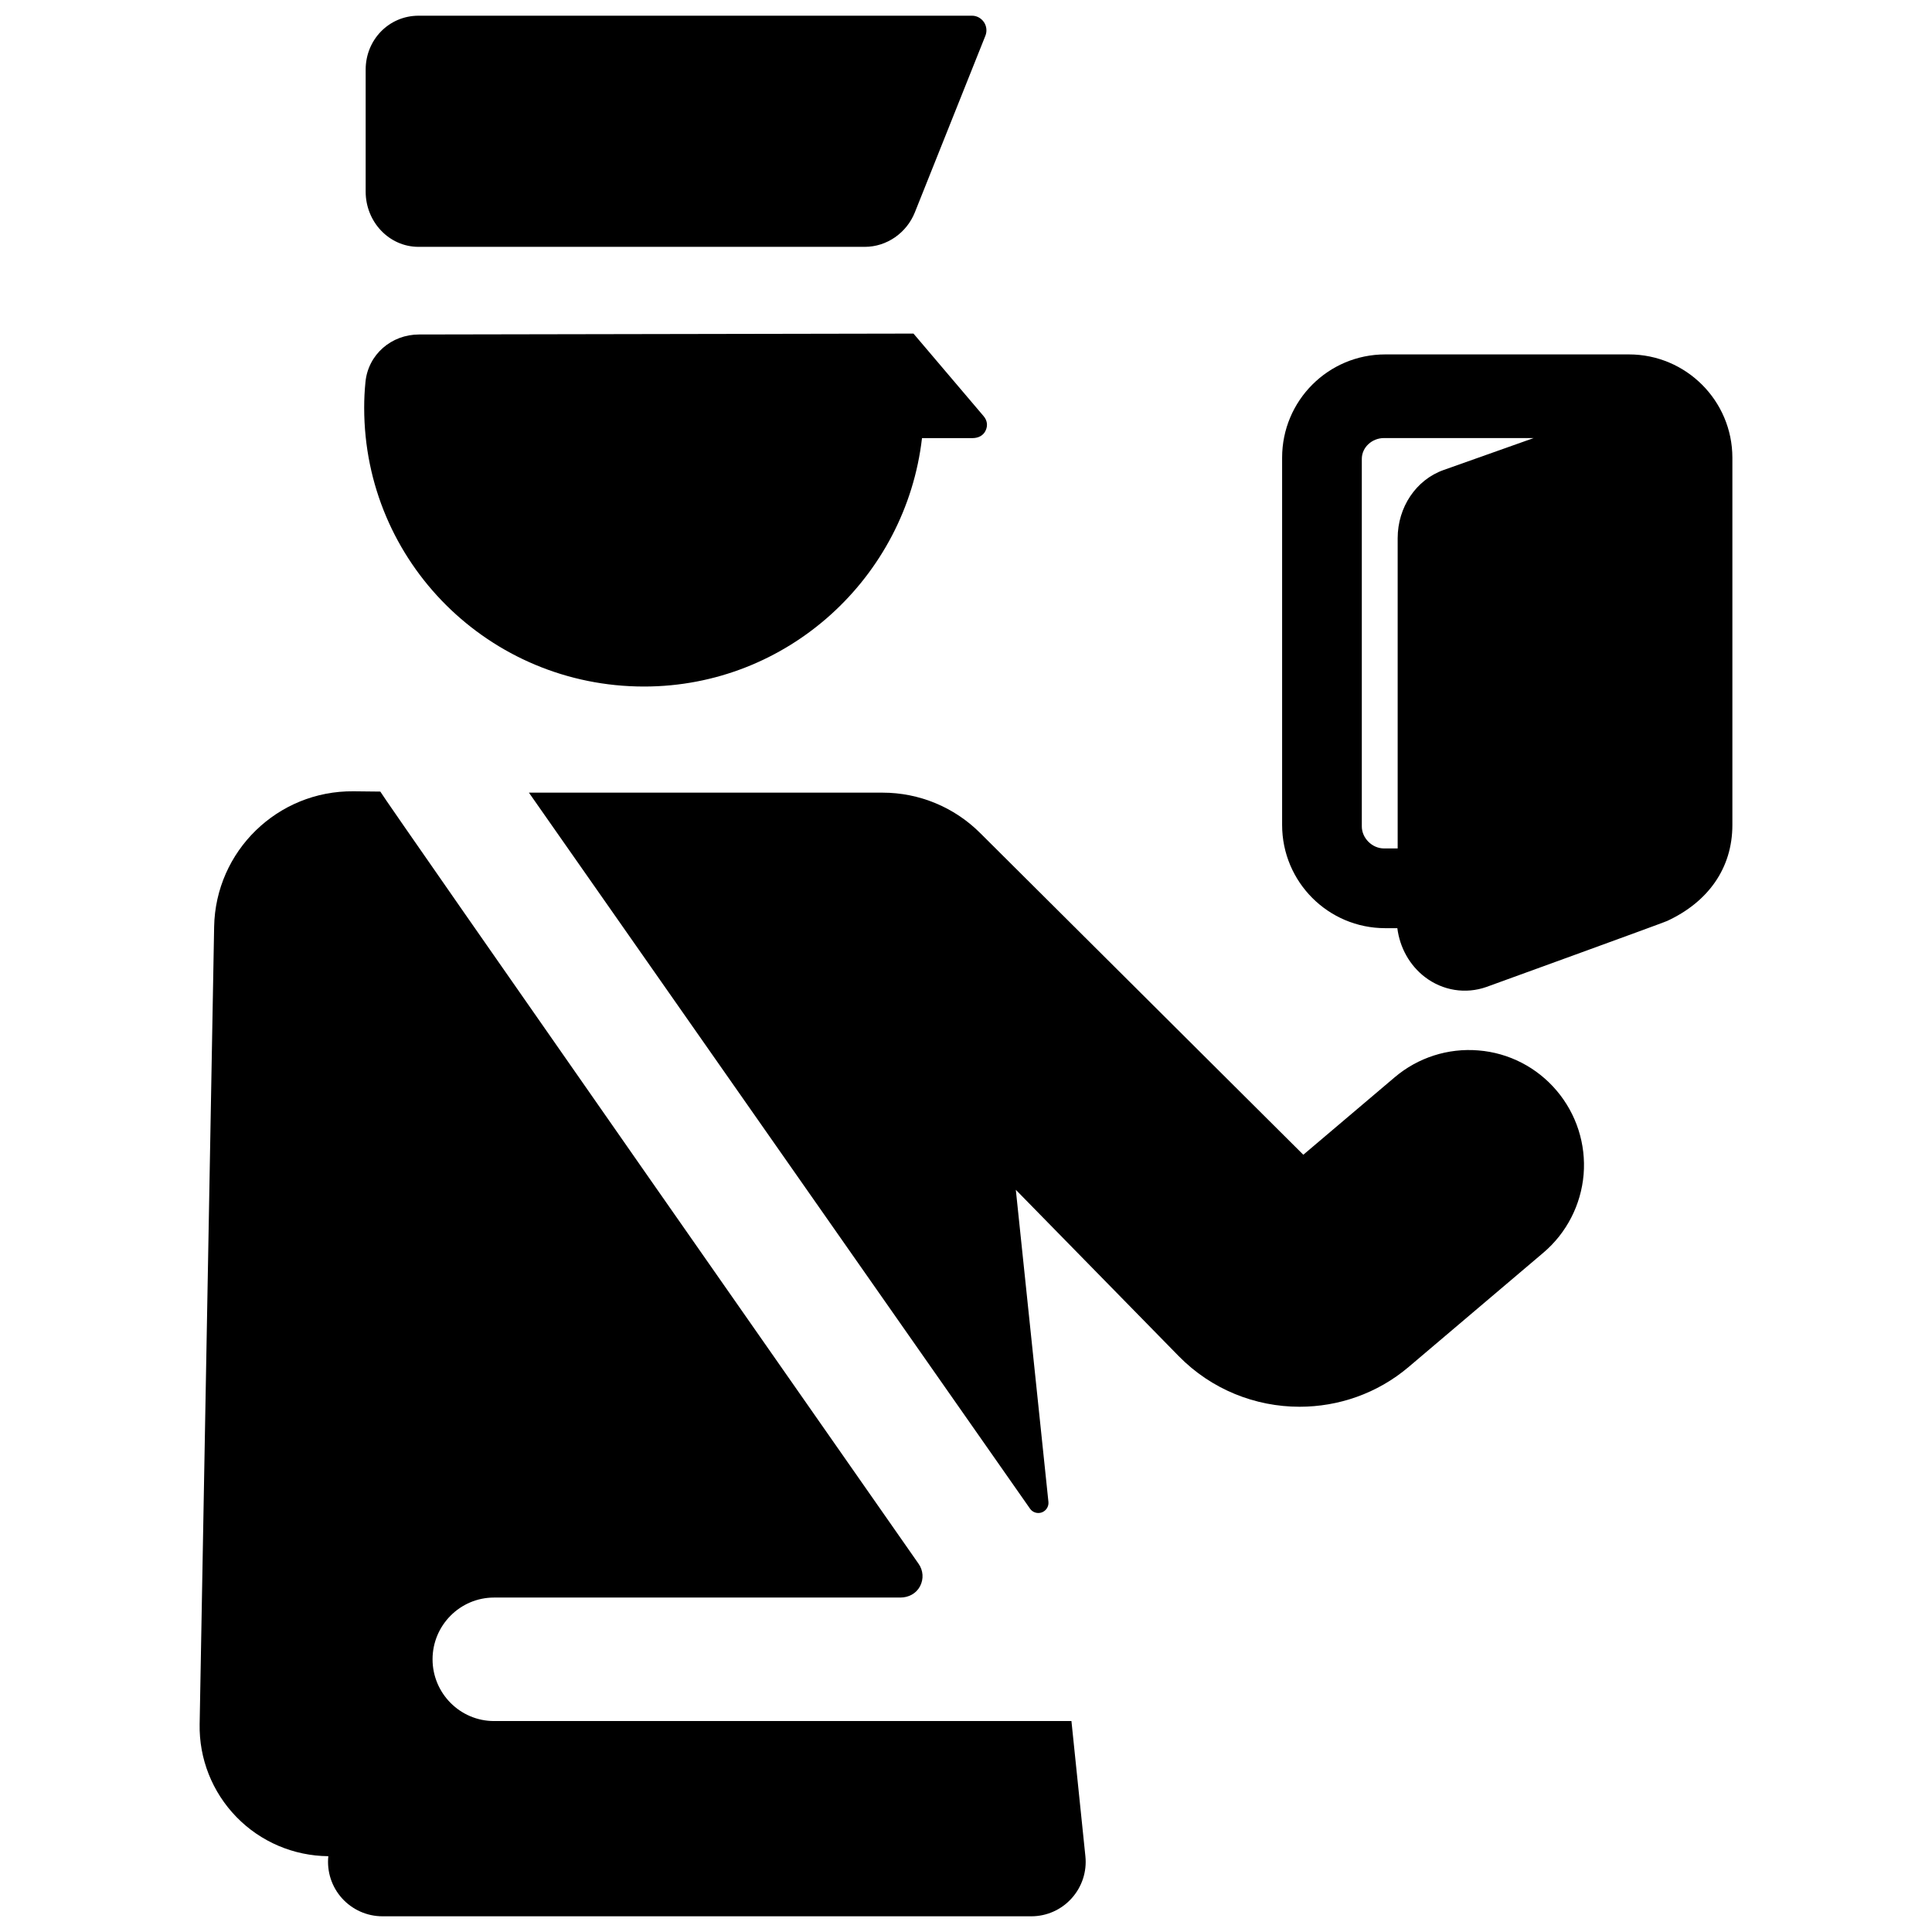
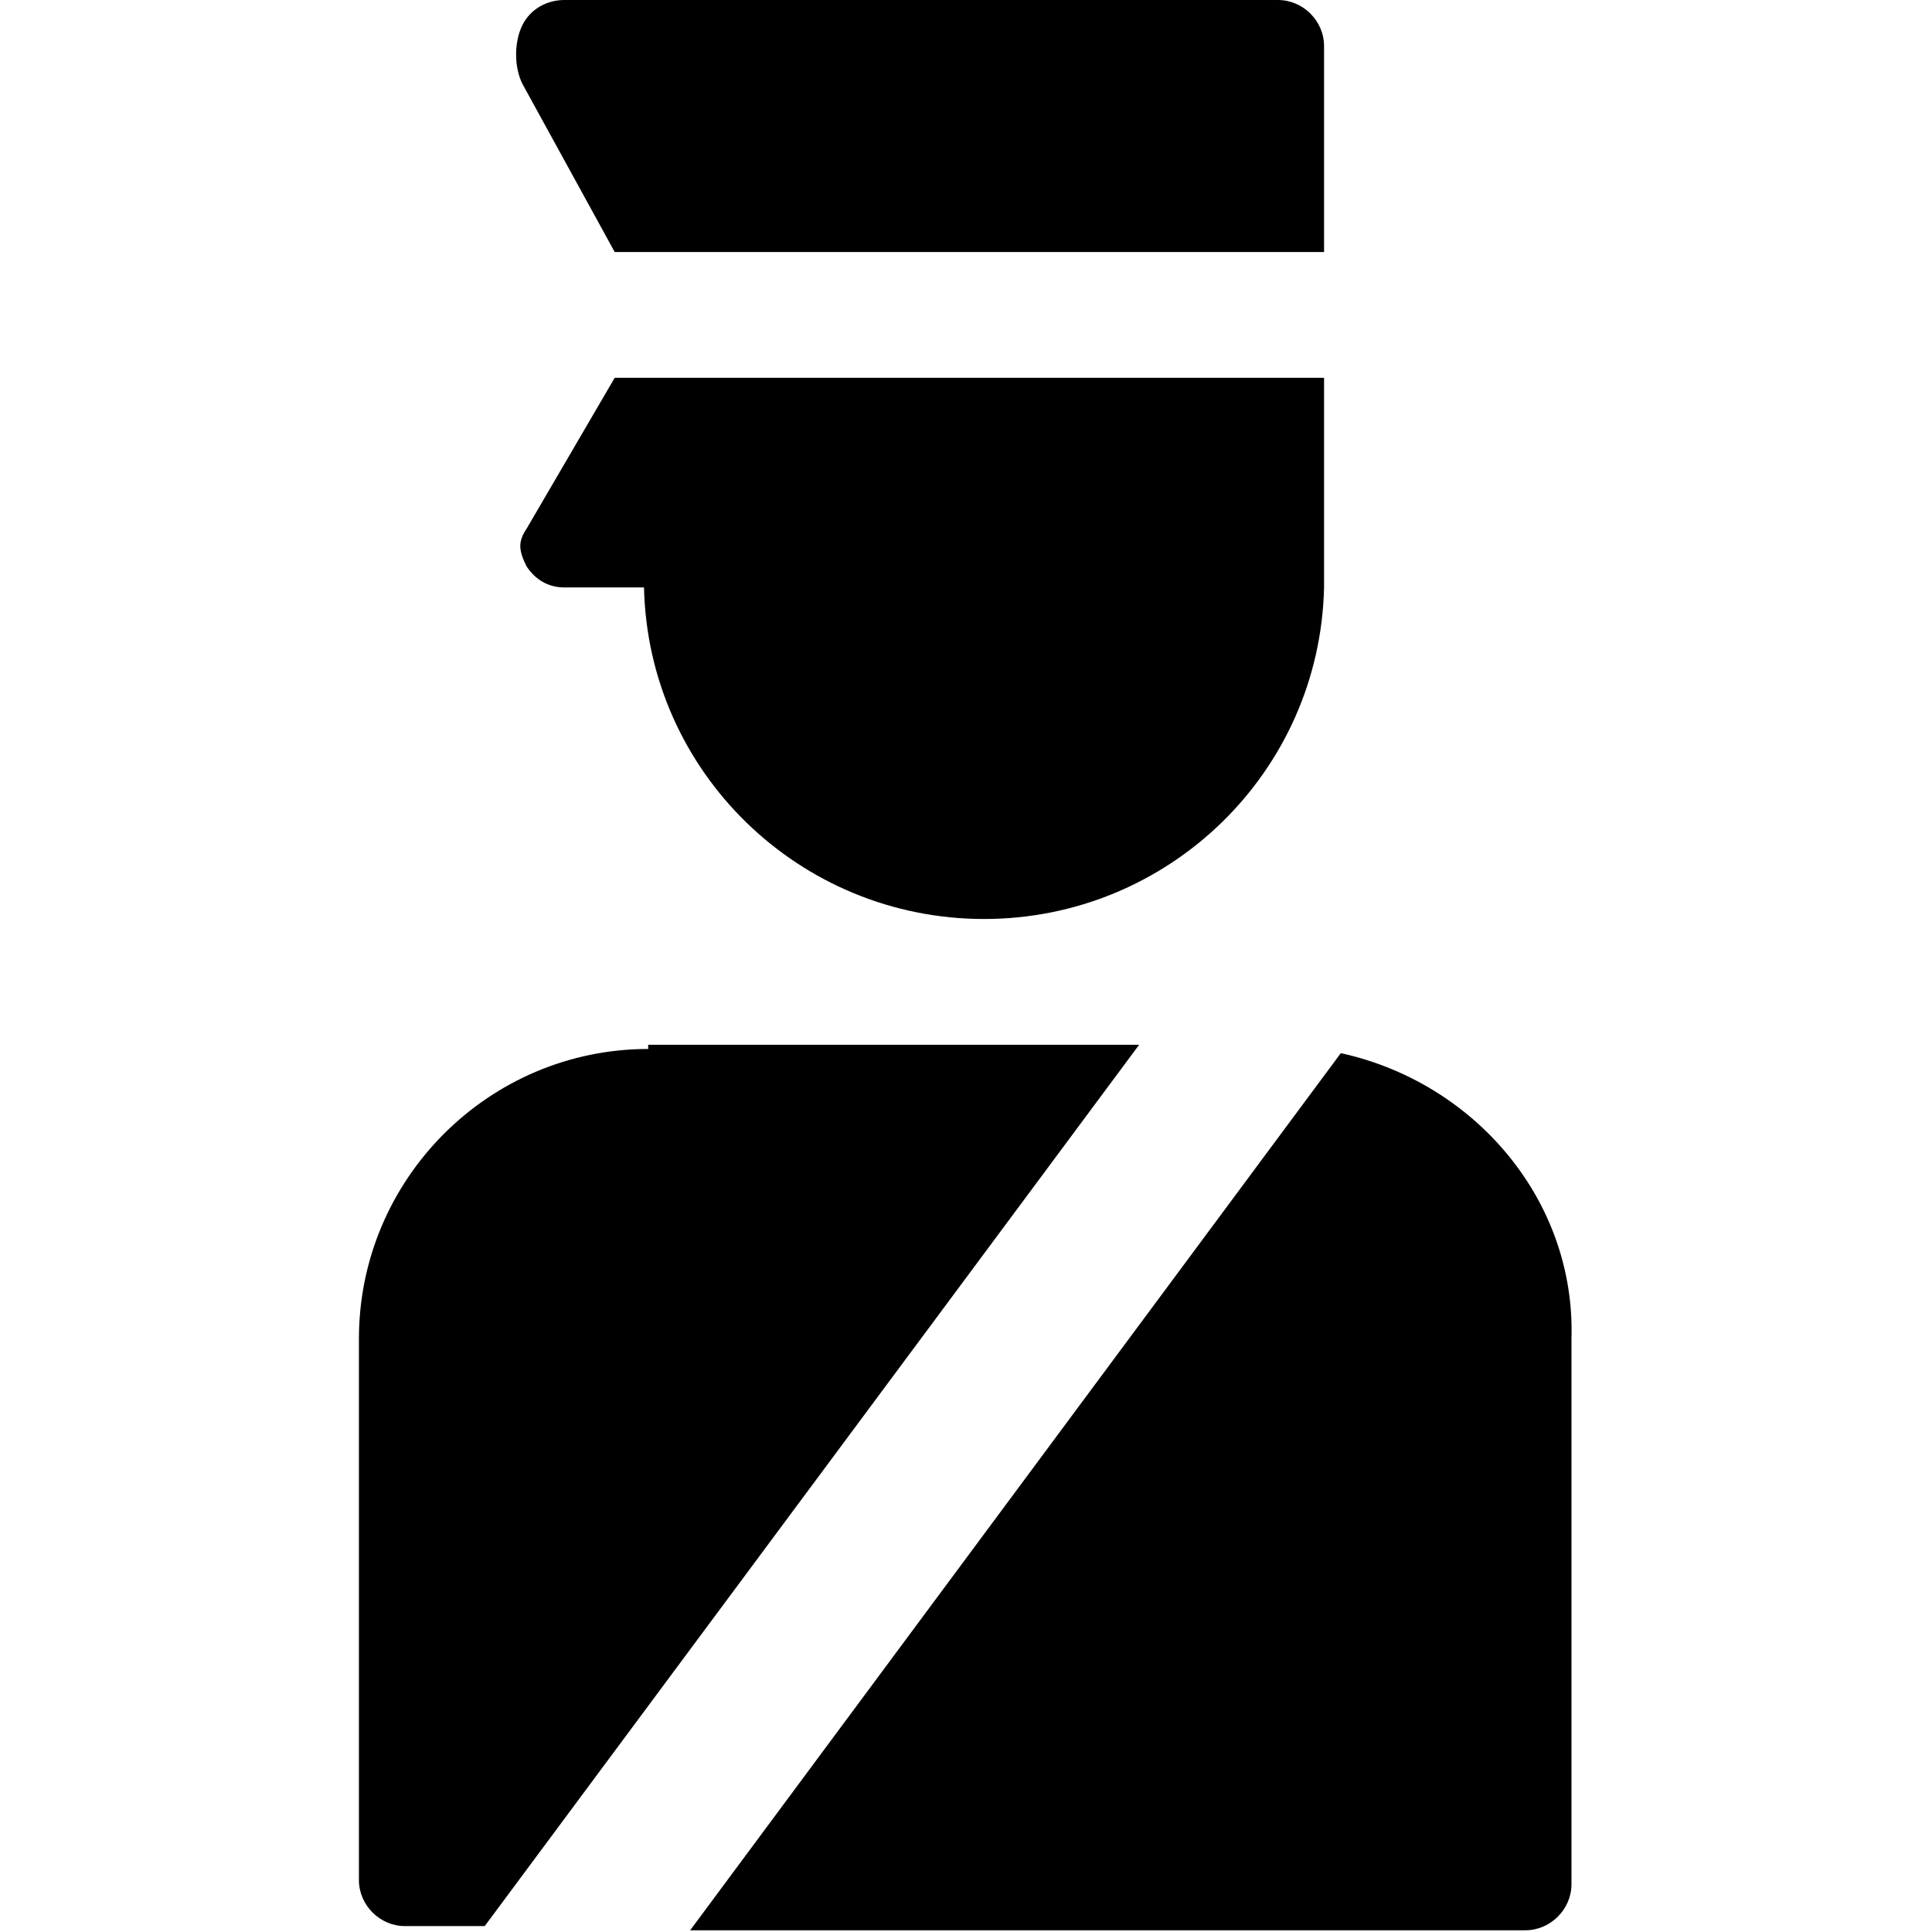
- <svg xmlns="http://www.w3.org/2000/svg" version="1.1" id="Capa_1" x="0px" y="0px" width="24" height="24" viewBox="0 0 24 24" xml:space="preserve">
-   <defs id="defs3970" />
-   <g id="g3924" transform="matrix(0.5113651,0,0,0.5113651,0.1952829,0.1951374)">
-     <g id="g3926">
-       <path d="m 9.787,5.615 h 10.839 c 0.536,0 1.017,-0.34 1.216,-0.837 L 23.556,0.486 C 23.599,0.379 23.586,0.253 23.521,0.157 23.456,0.061 23.348,0 23.232,0 H 9.787 C 9.064,0 8.501,0.586 8.501,1.31 v 2.967 c 0.001,0.724 0.563,1.338 1.286,1.338 z" id="path3928" />
-       <path d="m 15.264,16.296 c 3.486,0 6.36,-2.647 6.752,-6.035 h 1.229 c 0.135,0 0.259,-0.059 0.316,-0.182 C 23.619,9.956 23.6,9.831 23.512,9.727 L 21.809,7.722 C 21.809,7.721 9.799,7.744 9.799,7.744 9.126,7.744 8.561,8.23 8.496,8.9 8.475,9.109 8.465,9.309 8.465,9.524 c 0,3.755 3.043,6.772 6.799,6.772 z" id="path3930" />
-       <path d="M 25.646,41.427 H 11.62 c -0.825,0 -1.494,-0.675 -1.494,-1.5 0,-0.825 0.668,-1.5 1.494,-1.5 h 9.869 c 0.201,0 0.385,-0.096 0.479,-0.274 0.093,-0.178 0.079,-0.385 -0.037,-0.549 0,0 -13.032,-18.646 -13.074,-18.756 L 8.205,18.841 C 6.364,18.823 4.853,20.292 4.82,22.133 L 4.468,41.501 c -0.016,0.842 0.306,1.653 0.894,2.257 0.587,0.604 1.391,0.945 2.232,0.952 -0.039,0.373 0.081,0.743 0.332,1.022 0.25,0.278 0.608,0.438 0.982,0.438 h 15.764 c 0.374,0 0.73,-0.159 0.98,-0.438 0.25,-0.277 0.372,-0.648 0.333,-1.021 l -0.339,-3.284 z" id="path3932" />
-       <path d="m 35.534,25.136 c -0.738,-0.062 -1.471,0.173 -2.036,0.653 L 31.279,27.67 23.425,19.851 C 22.797,19.226 21.947,18.874 21.06,18.874 H 12.467 L 24.64,36.268 c 0.063,0.092 0.183,0.129 0.288,0.09 0.104,-0.039 0.171,-0.145 0.159,-0.256 l -0.792,-7.58 3.958,4.041 c 0.797,0.813 1.864,1.229 2.935,1.229 0.941,0 1.886,-0.319 2.65,-0.967 l 3.271,-2.774 c 0.565,-0.479 0.917,-1.163 0.979,-1.901 0.061,-0.738 -0.175,-1.471 -0.653,-2.035 -0.479,-0.567 -1.162,-0.92 -1.901,-0.979 z" id="path3934" />
-       <path d="m 39.189,8.228 h -5.92 c -1.385,0 -2.505,1.123 -2.505,2.508 v 8.922 c 0,1.385 1.12,2.508 2.505,2.508 h 0.294 c 0.06,0.473 0.299,0.904 0.671,1.188 0.432,0.33 0.986,0.418 1.491,0.241 0,0 4.269,-1.548 4.392,-1.604 0.987,-0.458 1.585,-1.273 1.585,-2.332 V 10.737 C 41.701,9.351 40.574,8.228 39.189,8.228 z m -4.499,2.807 c -0.675,0.238 -1.119,0.907 -1.119,1.659 v 7.535 h -0.334 c -0.285,0 -0.537,-0.25 -0.537,-0.535 v -8.928 c 0,-0.284 0.252,-0.506 0.537,-0.506 h 3.638 l -2.185,0.775 z" id="path3936" />
-     </g>
+ <svg xmlns="http://www.w3.org/2000/svg" width="24px" height="24px" viewBox="0 0 18 18" version="1.1">
+   <g id="surface1">
+     <path style=" stroke:none;fill-rule:nonzero;fill:rgb(0%,0%,0%);fill-opacity:1;" d="M 5.727 2.348 L 12.336 2.348 L 12.336 0.43 C 12.336 0.195 12.141 0 11.906 0 L 5.258 0 C 5.102 0 4.945 0.078 4.867 0.234 C 4.789 0.391 4.789 0.625 4.867 0.781 Z M 5.727 2.348 " />
+     <path style=" stroke:none;fill-rule:nonzero;fill:rgb(0%,0%,0%);fill-opacity:1;" d="M 5.258 5.473 L 6 5.473 C 6.039 7.195 7.449 8.562 9.168 8.562 C 10.887 8.562 12.297 7.195 12.336 5.473 L 12.336 3.52 L 5.727 3.52 L 4.906 4.926 C 4.828 5.043 4.828 5.121 4.906 5.277 C 4.984 5.395 5.102 5.473 5.258 5.473 Z M 5.258 5.473 " />
+     <path style=" stroke:none;fill-rule:nonzero;fill:rgb(0%,0%,0%);fill-opacity:1;" d="M 12.492 9.812 L 6.43 17.984 L 14.211 17.984 C 14.445 17.984 14.641 17.789 14.641 17.555 L 14.641 12.473 C 14.68 11.184 13.742 10.086 12.492 9.812 Z M 12.492 9.812 " />
+     <path style=" stroke:none;fill-rule:nonzero;fill:rgb(0%,0%,0%);fill-opacity:1;" d="M 6.039 9.773 C 4.555 9.773 3.344 10.984 3.344 12.473 L 3.344 17.516 C 3.344 17.75 3.539 17.945 3.773 17.945 L 4.516 17.945 L 10.613 9.734 L 6.039 9.734 Z M 6.039 9.773 " />
  </g>
-   <g id="g3938" transform="translate(0,-22.17)" />
-   <g id="g3940" transform="translate(0,-22.17)" />
-   <g id="g3942" transform="translate(0,-22.17)" />
-   <g id="g3944" transform="translate(0,-22.17)" />
-   <g id="g3946" transform="translate(0,-22.17)" />
-   <g id="g3948" transform="translate(0,-22.17)" />
-   <g id="g3950" transform="translate(0,-22.17)" />
-   <g id="g3952" transform="translate(0,-22.17)" />
-   <g id="g3954" transform="translate(0,-22.17)" />
-   <g id="g3956" transform="translate(0,-22.17)" />
-   <g id="g3958" transform="translate(0,-22.17)" />
-   <g id="g3960" transform="translate(0,-22.17)" />
-   <g id="g3962" transform="translate(0,-22.17)" />
-   <g id="g3964" transform="translate(0,-22.17)" />
-   <g id="g3966" transform="translate(0,-22.17)" />
</svg>
